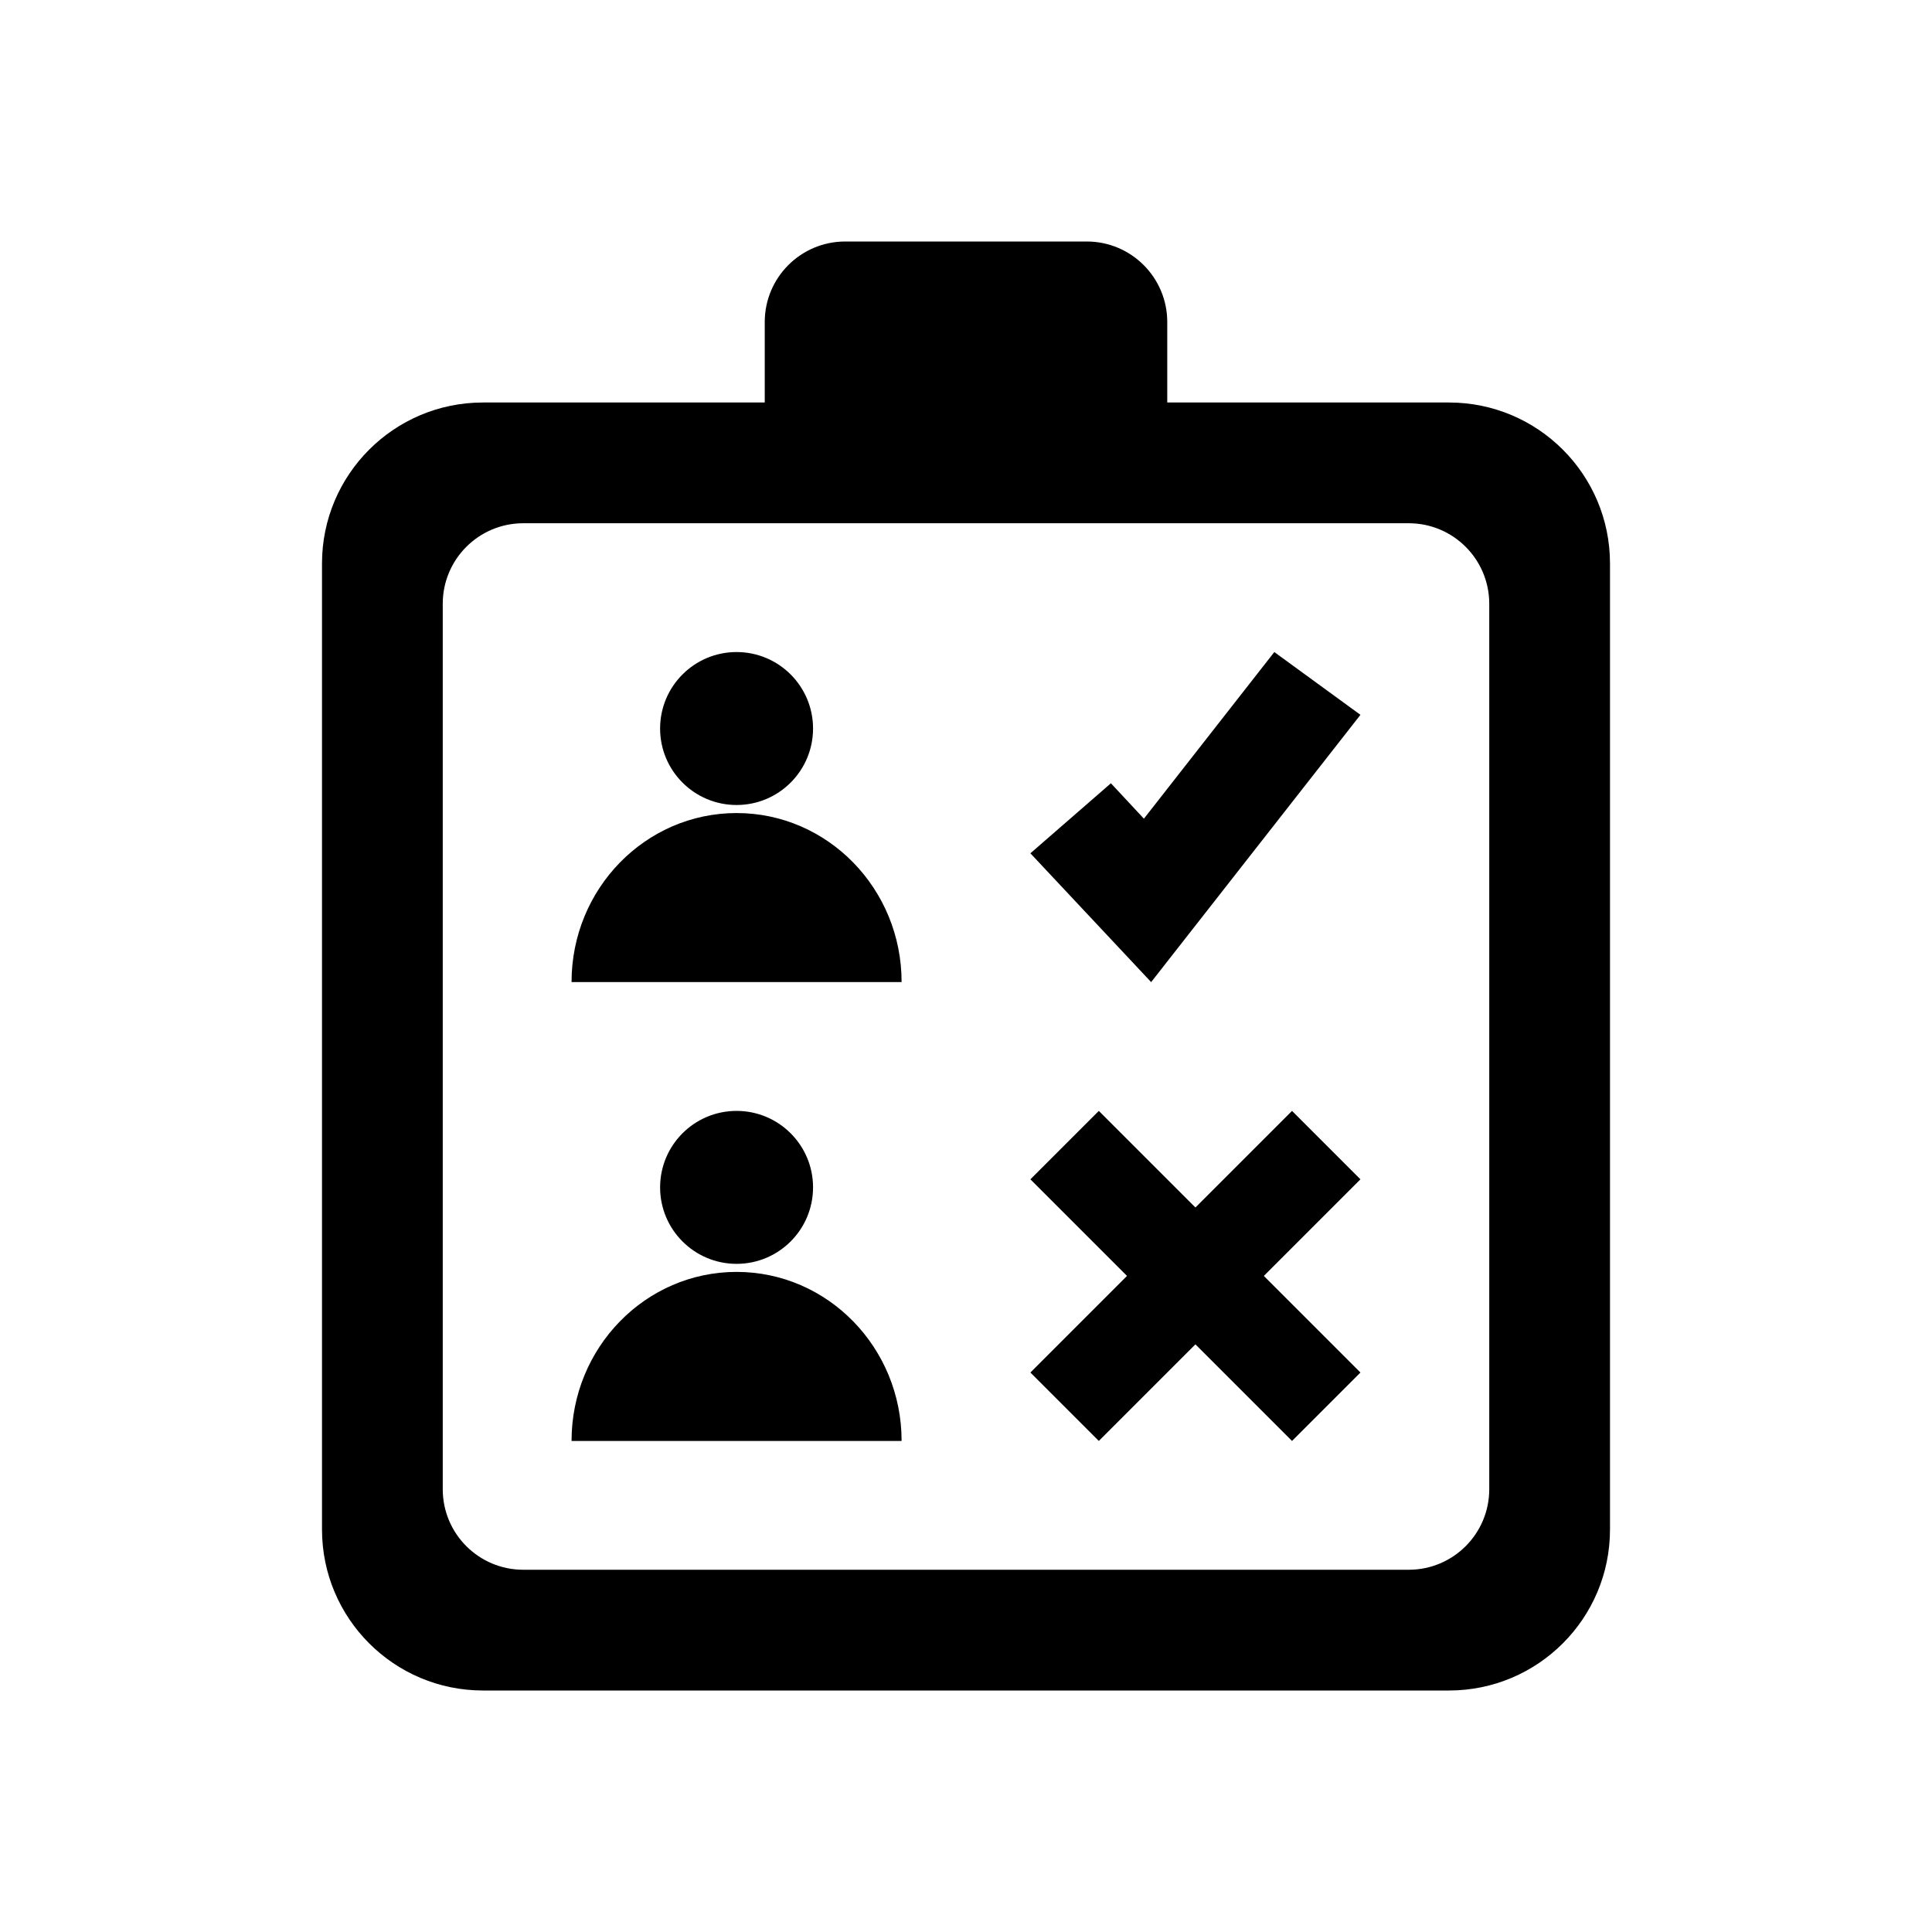
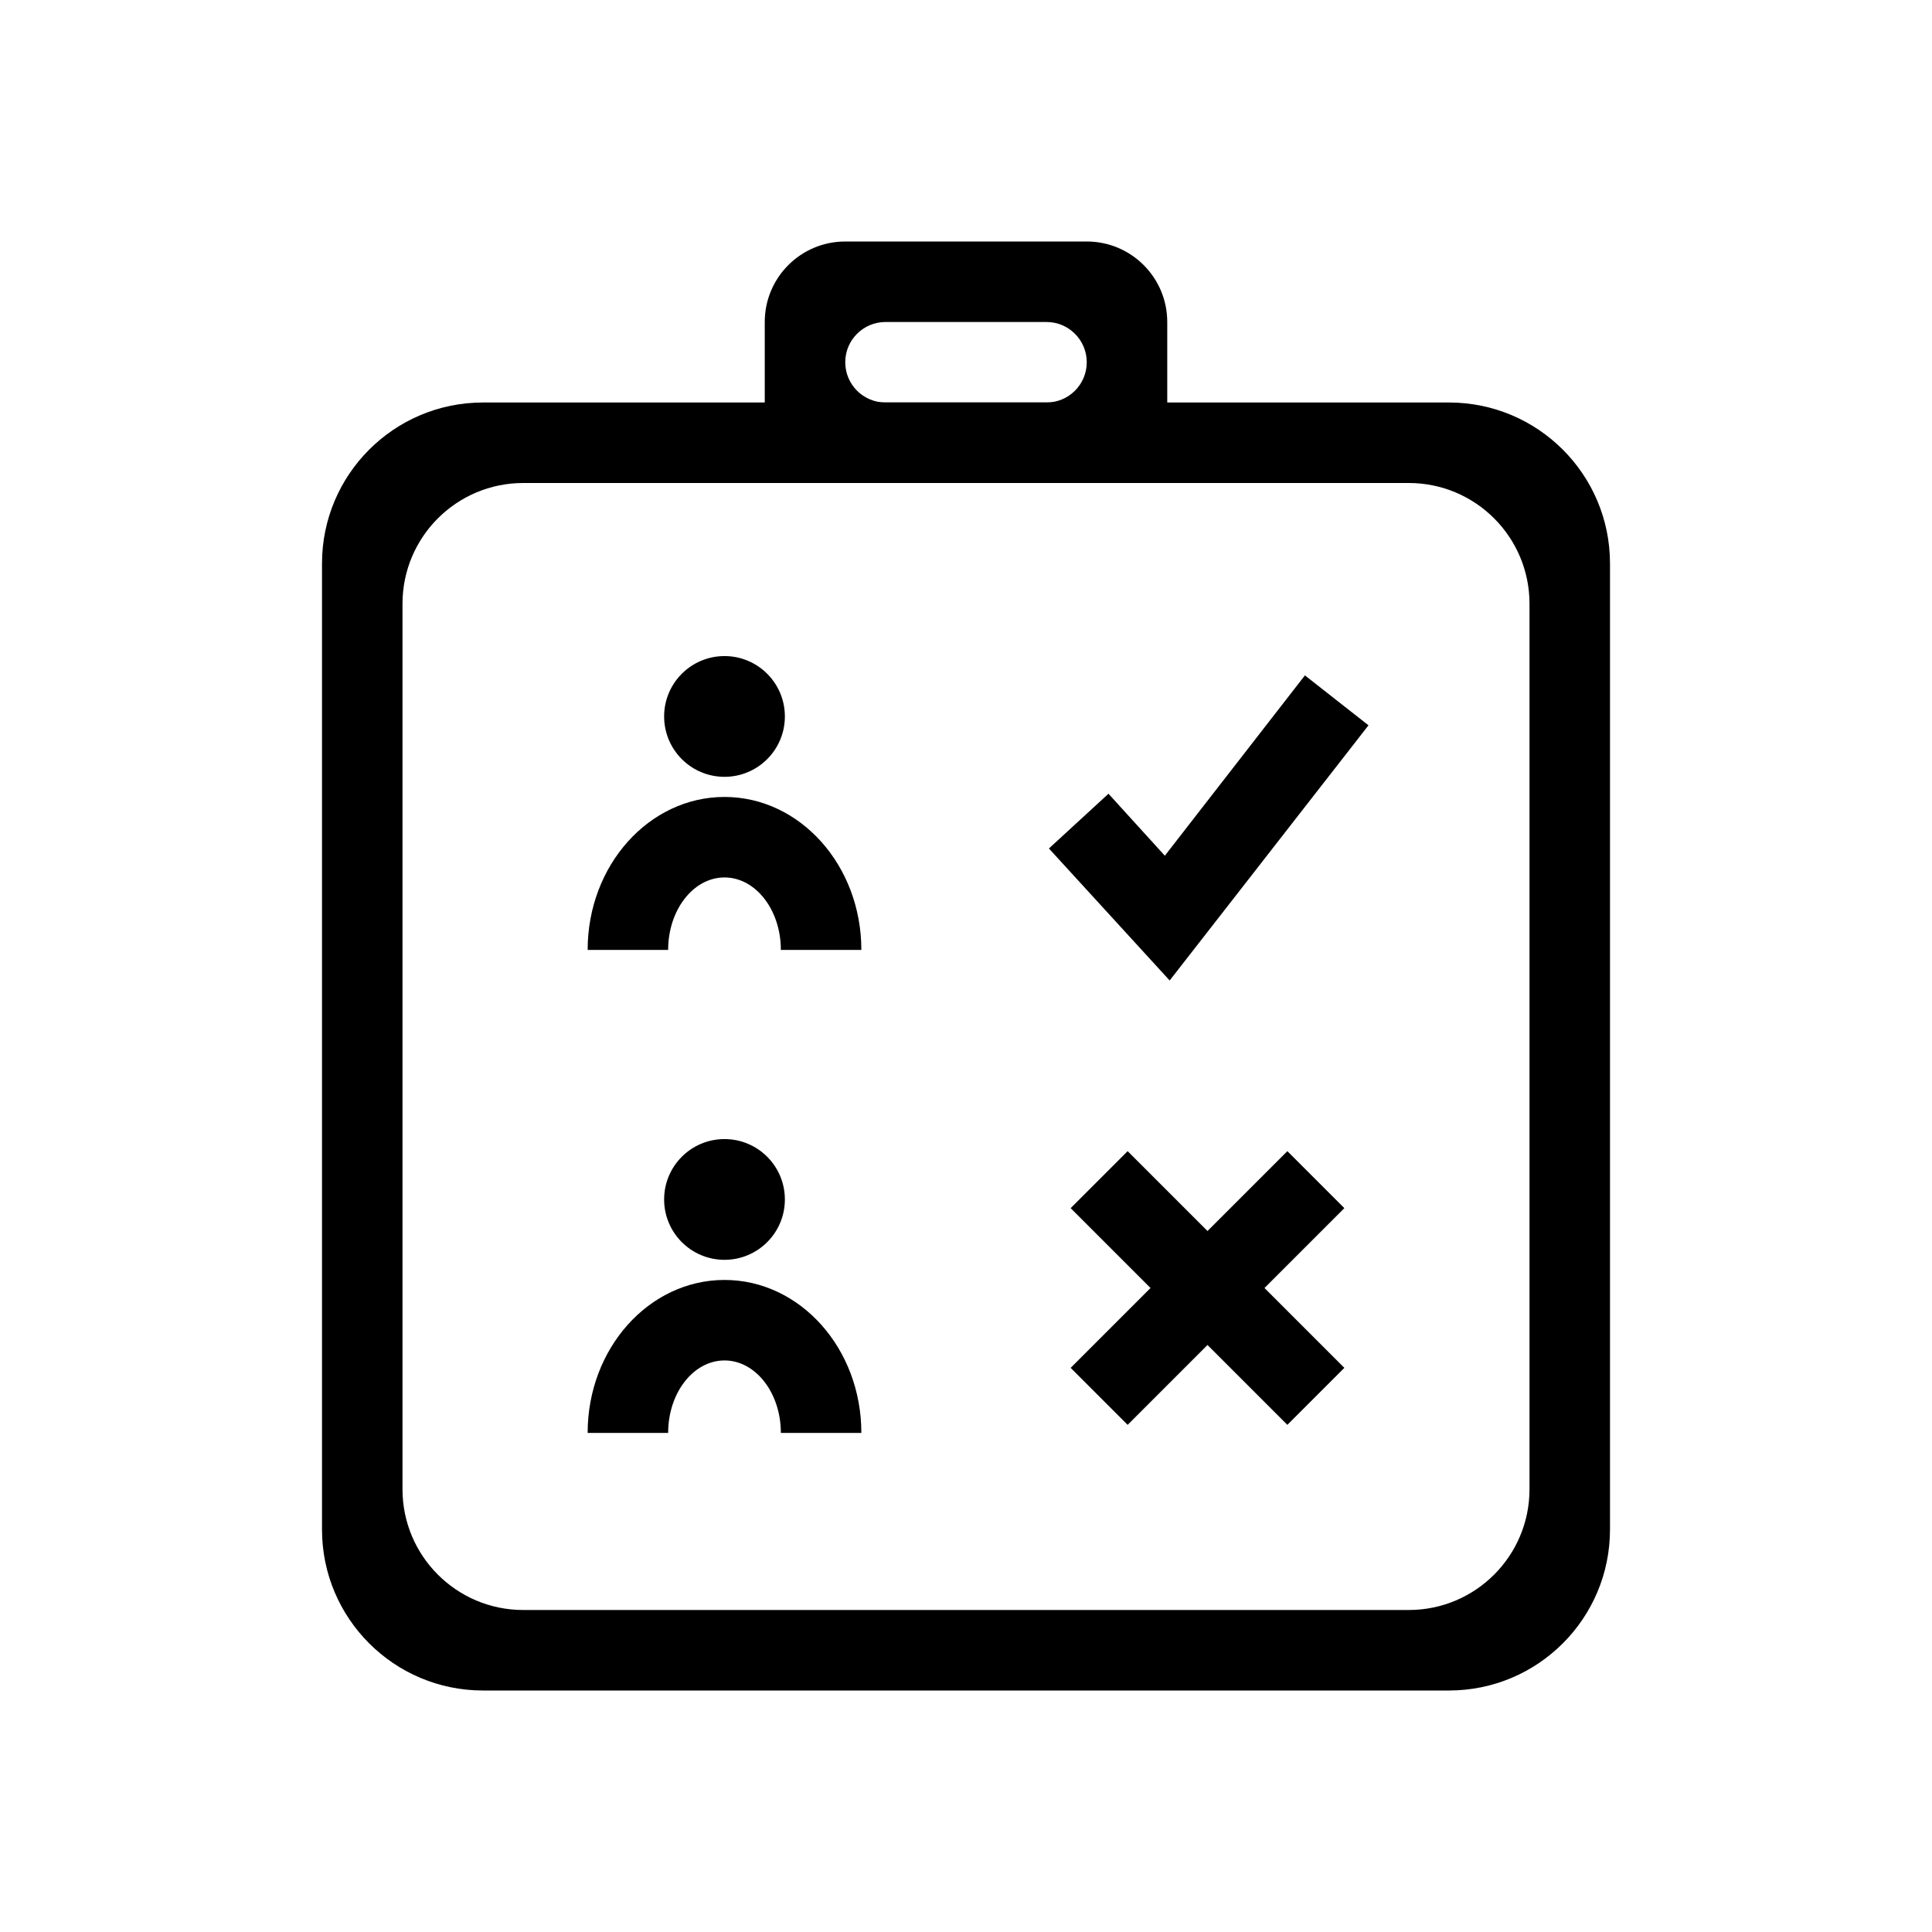
<svg xmlns="http://www.w3.org/2000/svg" width="24" height="24" viewBox="0 0 24 24">
-   <path fill="#000000" fill-rule="evenodd" d="M6 5h12a2 2 0 0 1 2 2v12a2 2 0 0 1-2 2H6a2 2 0 0 1-2-2V7a2 2 0 0 1 2-2zm.5 1.5a1 1 0 0 0-1 1v11a1 1 0 0 0 1 1h11a1 1 0 0 0 1-1v-11a1 1 0 0 0-1-1z" />
-   <path fill="#000000" d="M10.5 3h3a1 1 0 0 1 1 1v1.2a1 1 0 0 1-1 1h-3a1 1 0 0 1-1-1V4a1 1 0 0 1 1-1z" />
-   <circle fill="#000000" cx="9.15" cy="9.05" r="0.95" />
-   <path fill="#000000" d="M7.1 12.2a2.05 2.1 0 0 1 4.1 0z" />
-   <path fill="#000000" d="M12.8 10.6 14.3 12.2 16.9 8.88 15.83 8.1 14.21 10.17 13.8 9.73z" />
-   <circle fill="#000000" cx="9.15" cy="14.75" r="0.95" />
-   <path fill="#000000" d="M7.1 17.9a2.05 2.1 0 0 1 4.1 0z" />
-   <path fill="#000000" d="M12.8 14.65 13.65 13.8 16.9 17.05 16.05 17.9z" />
-   <path fill="#000000" d="M13.65 17.9 12.8 17.05 16.05 13.8 16.9 14.65z" />
+   <path fill="#000000" fill-rule="evenodd" d="M6 5h12a2 2 0 0 1 2 2v12a2 2 0 0 1-2 2H6a2 2 0 0 1-2-2V7a2 2 0 0 1 2-2zM6.5 6a1.5 1.5 0 0 0-1.5 1.5v11A1.5 1.5 0 0 0 6.5 20h11a1.5 1.5 0 0 0 1.5-1.5v-11A1.5 1.5 0 0 0 17.5 6z" />
+   <path fill="#000000" fill-rule="evenodd" d="M10.5 3h3a1 1 0 0 1 1 1v1a1 1 0 0 1-1 1h-3a1 1 0 0 1-1-1V4a1 1 0 0 1 1-1zm.5 1a.5 .5 0 0 0-.5.5.5 .5 0 0 0 .5.5h2a.5 .5 0 0 0 .5-.5.5 .5 0 0 0-.5-.5z" />
+   <circle fill="#000000" cx="9" cy="8.9" r="0.75" />
+   <path fill="#000000" d="M7.3 11.8a1.7 1.9 0 0 1 3.4 0l-1 0a0.7 0.9 0 0 0-1.4 0z" />
+   <path fill="#000000" d="M13.03 10.54 14.53 12.18 17 9.01 16.21 8.39 14.47 10.63 13.77 9.86z" />
+   <circle fill="#000000" cx="9" cy="14.9" r="0.75" />
+   <path fill="#000000" d="M7.3 17.8a1.7 1.9 0 0 1 3.4 0l-1 0a0.7 0.9 0 0 0-1.4 0z" />
+   <path fill="#000000" d="M13.3 15.008 14.008 14.3 16.7 16.992 15.992 17.7z" />
+   <path fill="#000000" d="M14.008 17.7 13.3 16.992 15.992 14.3 16.7 15.008z" />
</svg>
